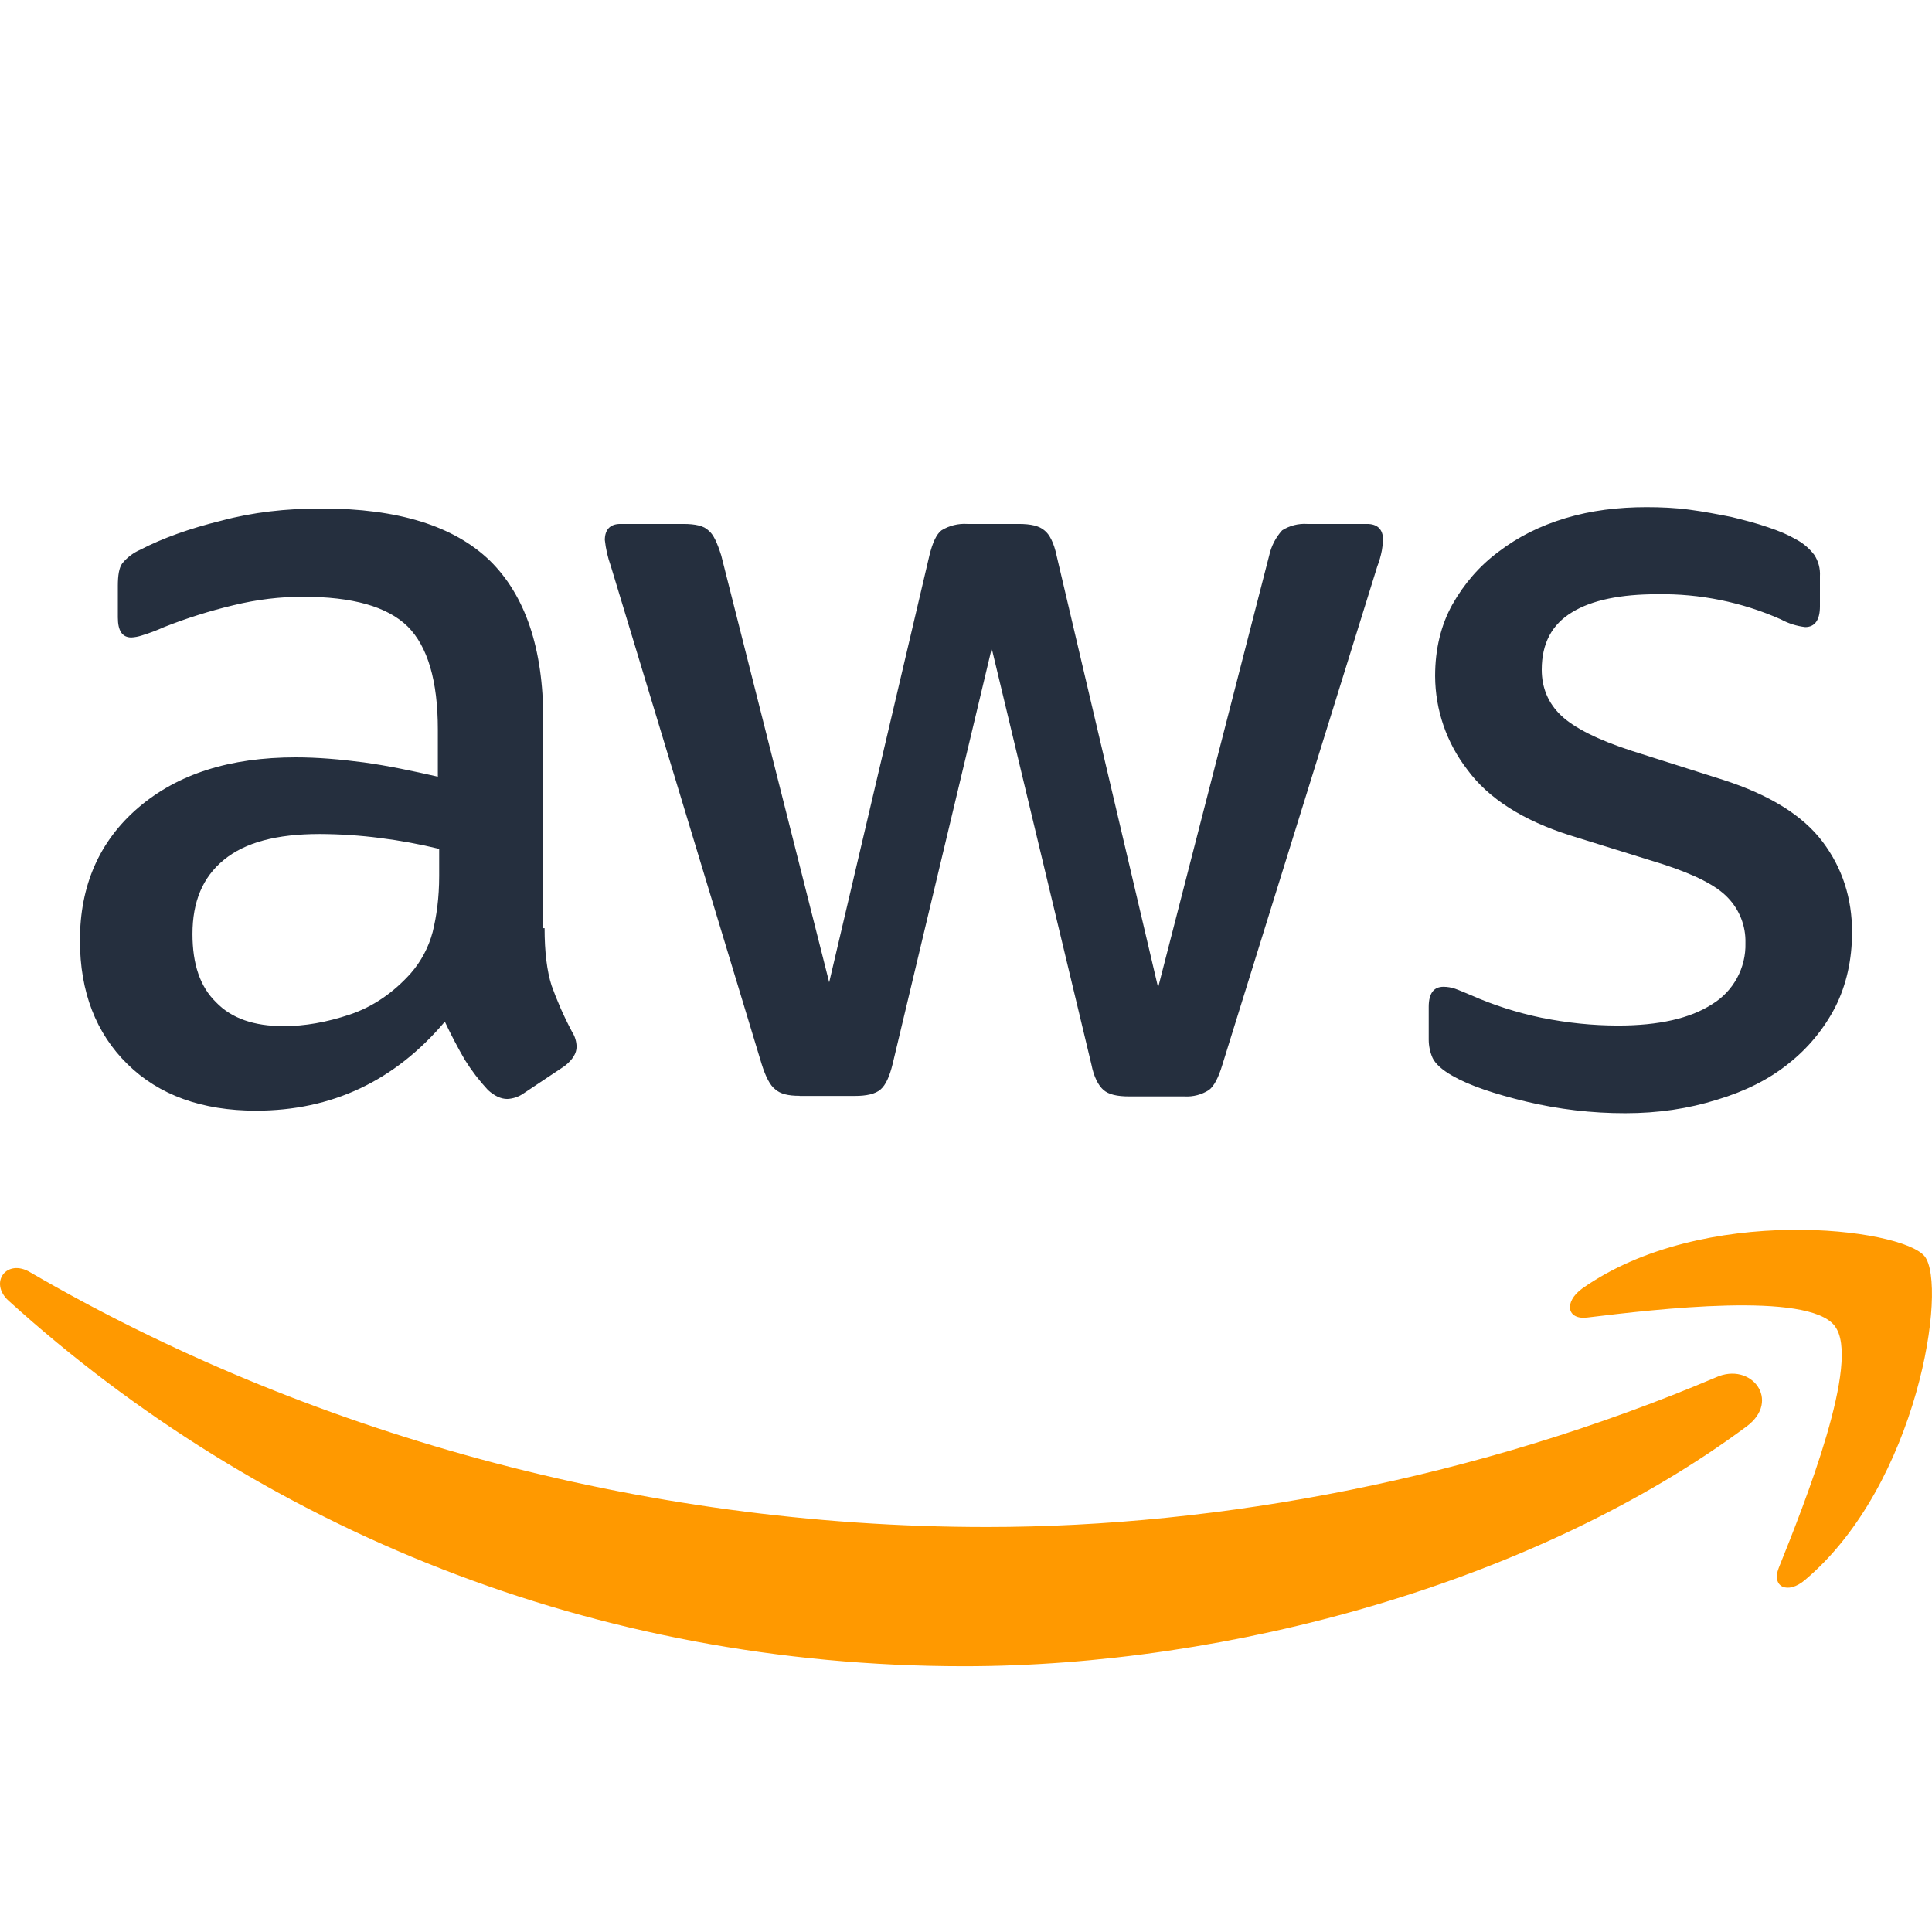
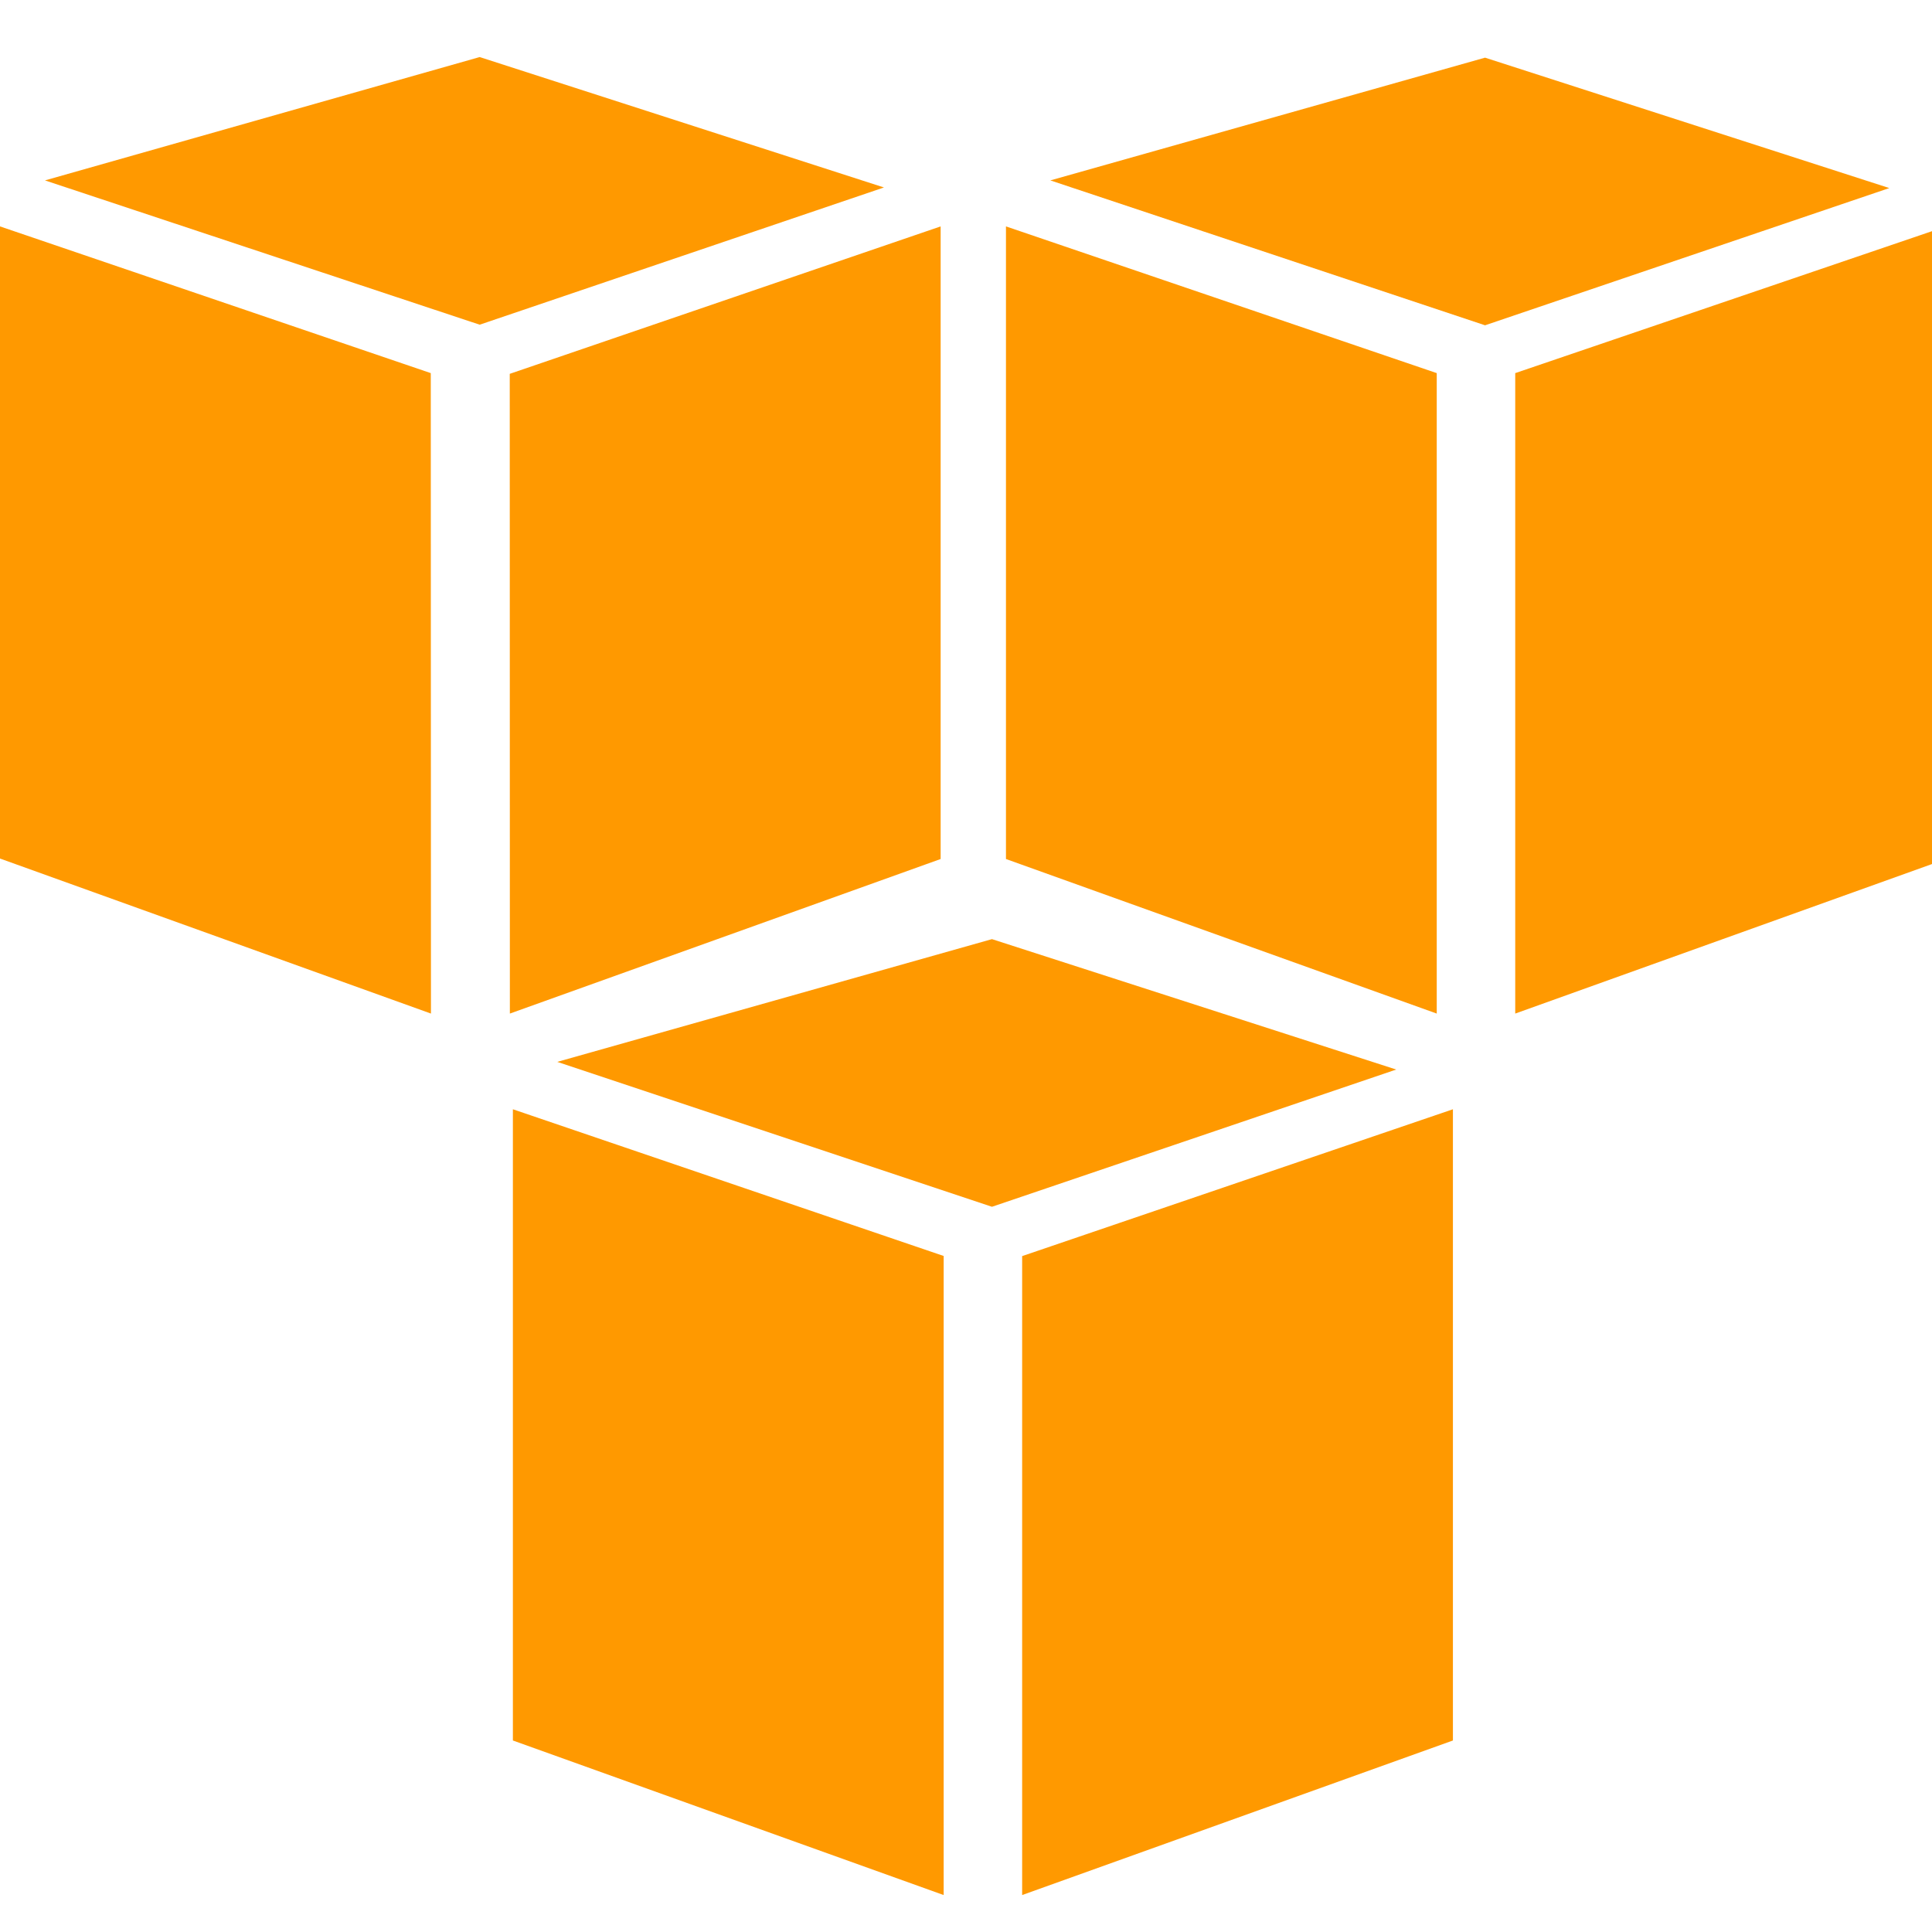
- <svg xmlns="http://www.w3.org/2000/svg" width="800px" height="800px" viewBox="0 0 16 16" fill="none">
-   <path fill="#252F3E" d="M4.51 7.687c0 .197.02.357.058.475.042.117.096.245.17.384a.233.233 0 01.037.123c0 .053-.032.107-.1.16l-.336.224a.255.255 0 01-.138.048c-.054 0-.107-.026-.16-.074a1.652 1.652 0 01-.192-.251 4.137 4.137 0 01-.165-.315c-.415.491-.936.737-1.564.737-.447 0-.804-.129-1.064-.385-.261-.256-.394-.598-.394-1.025 0-.454.16-.822.484-1.1.325-.278.756-.416 1.304-.416.18 0 .367.016.564.042.197.027.4.07.612.118v-.39c0-.406-.085-.689-.25-.854-.17-.166-.458-.246-.868-.246-.186 0-.377.022-.574.07a4.23 4.23 0 00-.575.181 1.525 1.525 0 01-.186.07.326.326 0 01-.085.016c-.075 0-.112-.054-.112-.166v-.262c0-.085.01-.15.037-.186a.399.399 0 01.15-.113c.185-.096.409-.176.67-.24.26-.07.537-.101.83-.101.633 0 1.096.144 1.394.432.293.288.442.726.442 1.314v1.73h.01zm-2.161.811c.175 0 .356-.032.548-.096.191-.064.362-.182.505-.342a.848.848 0 00.181-.341c.032-.129.054-.283.054-.465V7.03a4.43 4.43 0 00-.49-.09 3.996 3.996 0 00-.5-.033c-.357 0-.618.07-.793.214-.176.144-.26.347-.26.614 0 .25.063.437.196.566.128.133.314.197.559.197zm4.273.577c-.096 0-.16-.016-.202-.054-.043-.032-.08-.106-.112-.208l-1.25-4.127a.938.938 0 01-.049-.214c0-.085.043-.133.128-.133h.522c.1 0 .17.016.207.053.043.032.075.107.107.208l.894 3.535.83-3.535c.026-.106.058-.176.1-.208a.365.365 0 01.214-.053h.425c.102 0 .17.016.213.053.043.032.08.107.101.208l.841 3.578.92-3.578a.458.458 0 01.107-.208.346.346 0 01.208-.053h.495c.085 0 .133.043.133.133 0 .027-.006.054-.01.086a.76.76 0 01-.038.133l-1.283 4.127c-.032.107-.069.177-.111.209a.34.34 0 01-.203.053h-.457c-.101 0-.17-.016-.213-.053-.043-.038-.08-.107-.101-.214L8.213 5.37l-.82 3.439c-.026.107-.058.176-.1.213-.043.038-.118.054-.213.054h-.458zm6.838.144a3.51 3.51 0 01-.82-.096c-.266-.064-.473-.134-.612-.214-.085-.048-.143-.101-.165-.15a.378.378 0 01-.031-.149v-.272c0-.112.042-.166.122-.166a.3.3 0 01.096.016c.032.011.08.032.133.054.18.08.378.144.585.187.213.042.42.064.633.064.336 0 .596-.059.777-.176a.575.575 0 00.277-.508.52.52 0 00-.144-.373c-.095-.102-.276-.193-.537-.278l-.772-.24c-.388-.123-.676-.305-.851-.545a1.275 1.275 0 01-.266-.774c0-.224.048-.422.143-.593.096-.17.224-.32.384-.438.16-.122.34-.213.553-.277.213-.064.436-.091.67-.091.118 0 .24.005.357.021.122.016.234.038.346.06.106.026.208.052.303.085.096.032.17.064.224.096a.46.46 0 01.16.133.289.289 0 01.047.176v.251c0 .112-.042.171-.122.171a.552.552 0 01-.202-.064 2.427 2.427 0 00-1.022-.208c-.303 0-.543.048-.708.15-.165.1-.25.256-.25.475 0 .149.053.277.16.379.106.101.303.202.585.293l.756.24c.383.123.66.294.825.513.165.219.244.47.244.748 0 .23-.047.437-.138.619a1.436 1.436 0 01-.388.47c-.165.133-.362.23-.591.299-.24.075-.49.112-.761.112z" />
-   <g fill="#F90" fill-rule="evenodd" clip-rule="evenodd">
-     <path d="M14.465 11.813c-1.75 1.297-4.294 1.986-6.481 1.986-3.065 0-5.827-1.137-7.913-3.027-.165-.15-.016-.353.18-.235 2.257 1.313 5.04 2.109 7.92 2.109 1.941 0 4.075-.406 6.039-1.239.293-.133.543.192.255.406z" />
-     <path d="M15.194 10.98c-.223-.287-1.479-.138-2.048-.069-.17.022-.197-.128-.043-.24 1-.705 2.645-.502 2.836-.267.192.24-.053 1.89-.99 2.68-.143.123-.281.06-.218-.1.213-.53.687-1.72.463-2.003z" />
-   </g>
+ <svg xmlns="http://www.w3.org/2000/svg" width="64" height="64" viewBox="0 0 32 32">
+   <path d="M15.63 31.388l-7.135-2.56V18.373l7.135 2.43zm1.3 0l7.135-2.56V18.373l-7.135 2.432zm-7.7-13.8l7.2-2.033 6.696 2.16-6.696 2.273zm-2.092-.8L0 14.22V3.75l7.135 2.43zm1.307 0l7.135-2.56V3.75L8.443 6.192zm-7.7-13.8l7.2-2.043 6.696 2.16-6.696 2.273zm23.052 13.8l-7.135-2.56V3.75l7.135 2.43zm1.3 0l7.135-2.56V3.75l-7.135 2.43zm-7.7-13.8l7.2-2.033 6.696 2.16-6.696 2.273z" fill="#f90" fill-rule="evenodd" />
</svg>
